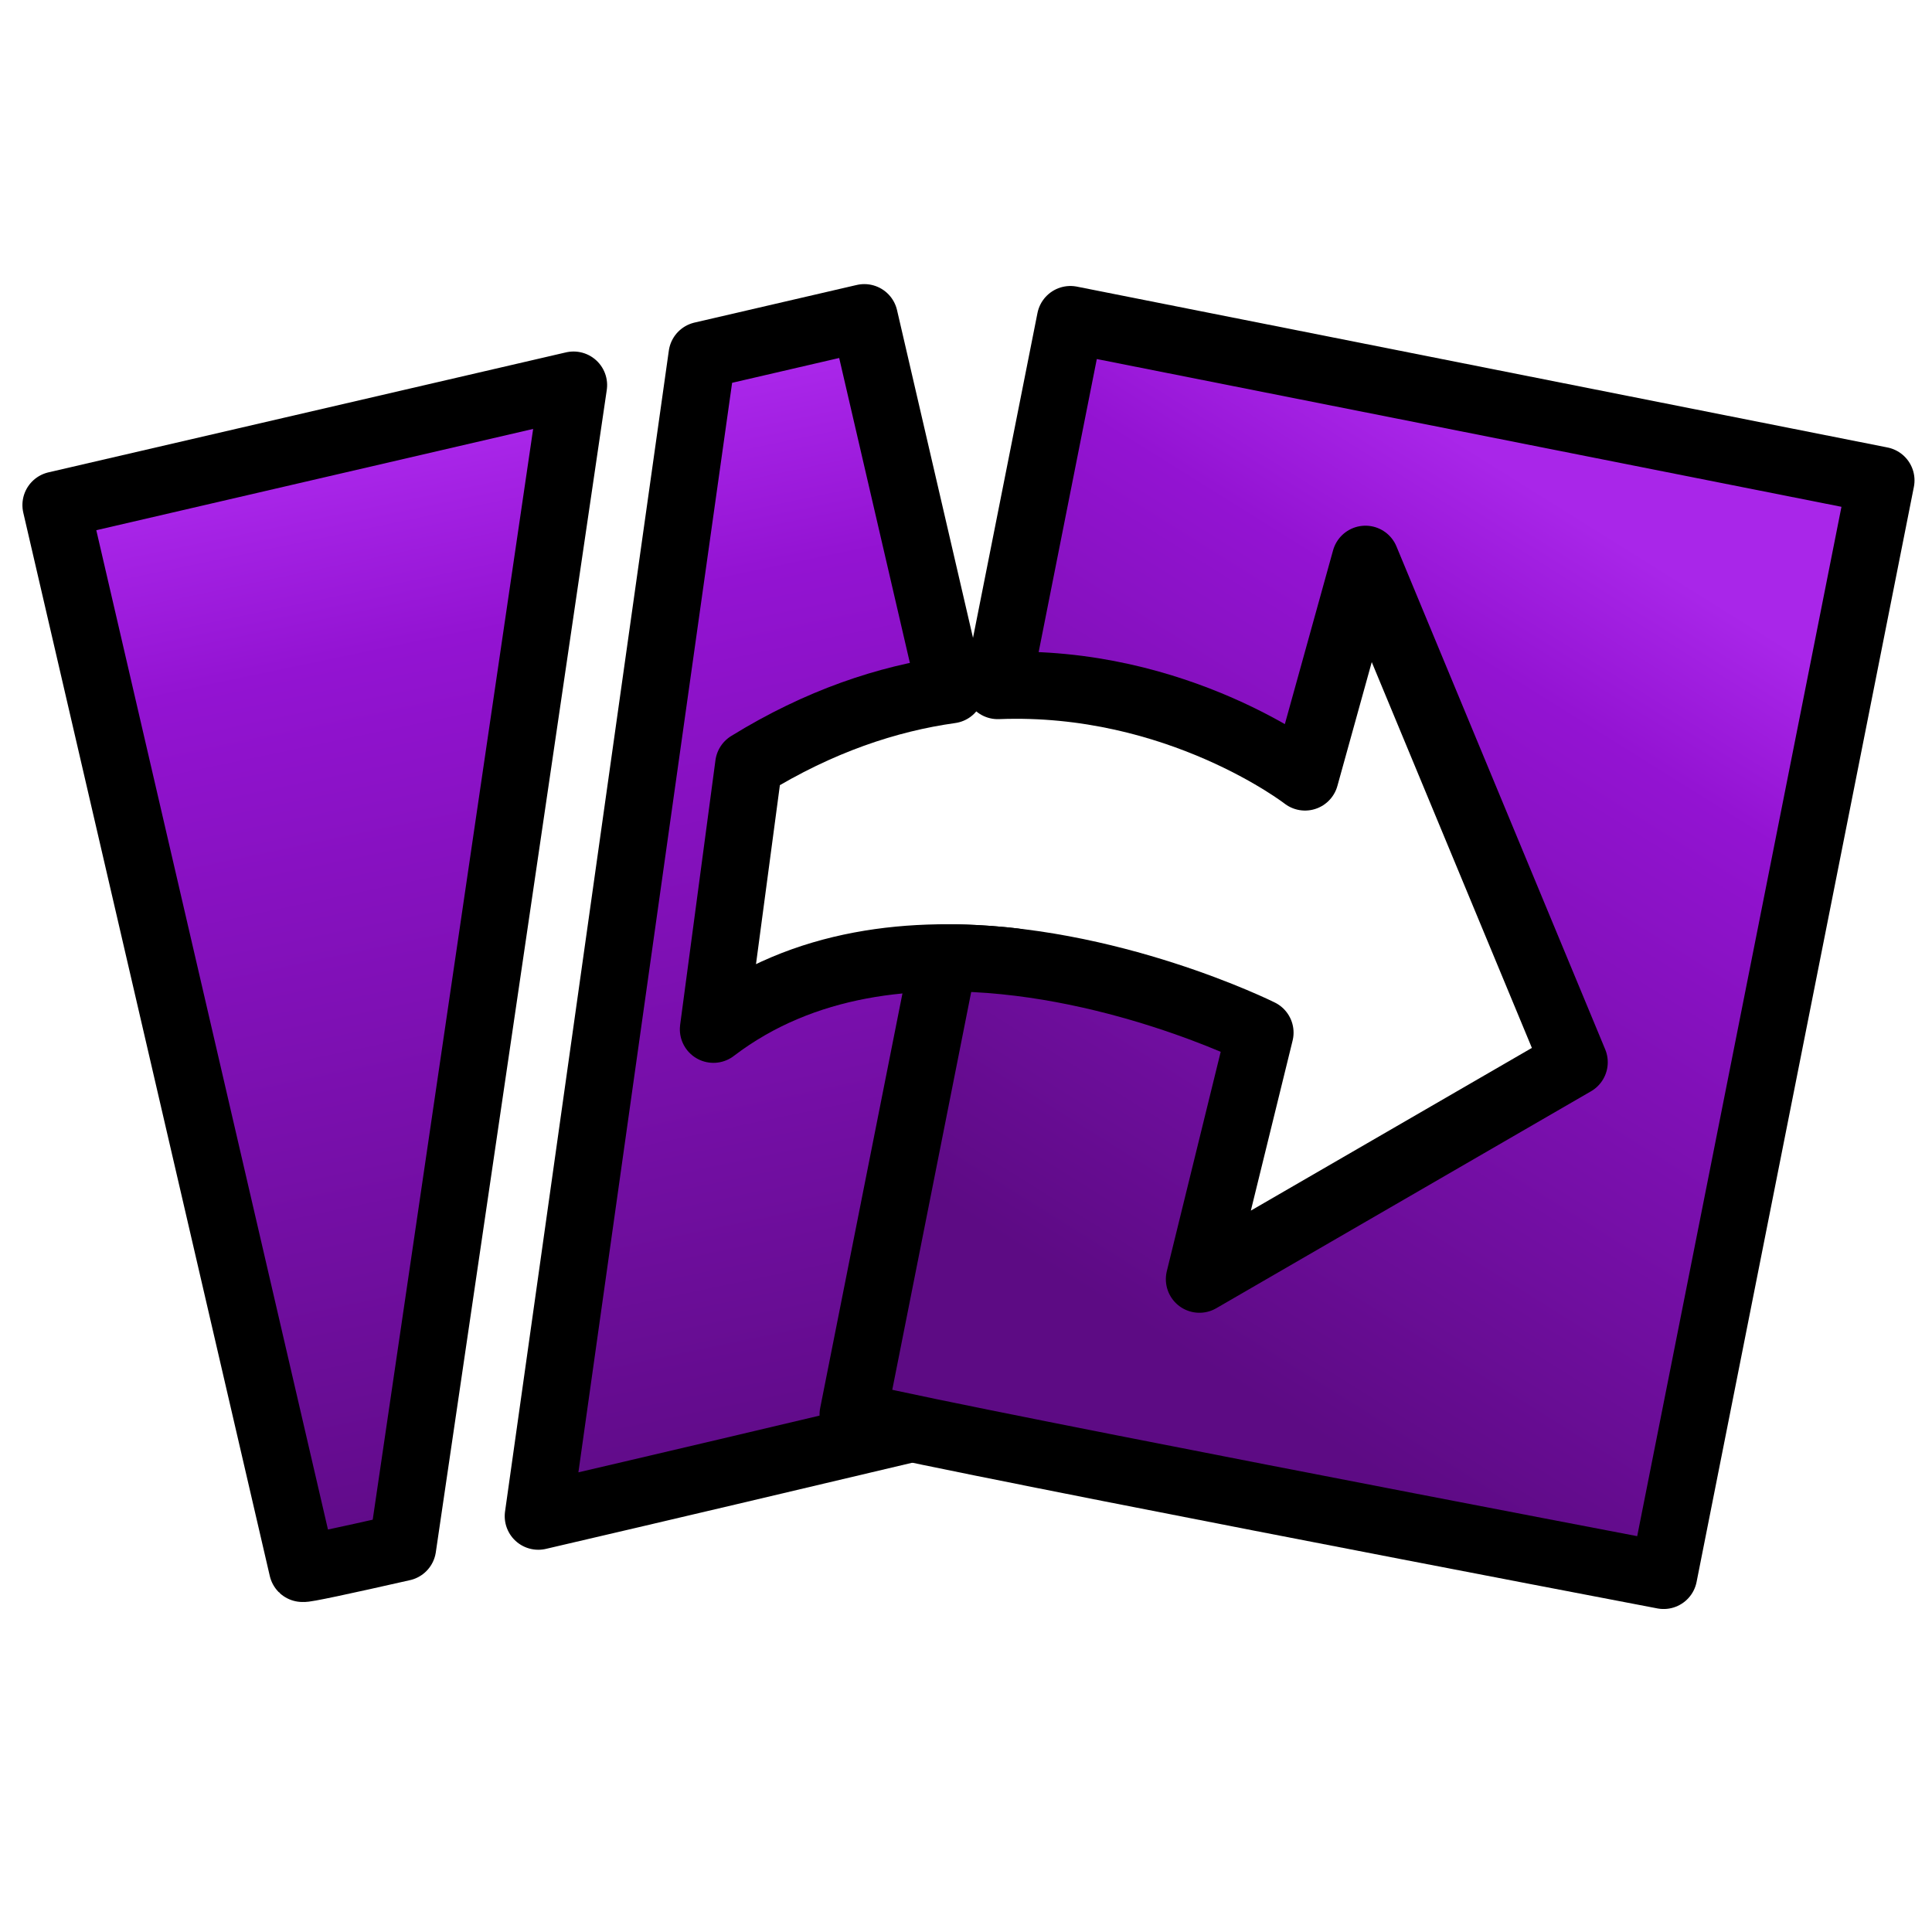
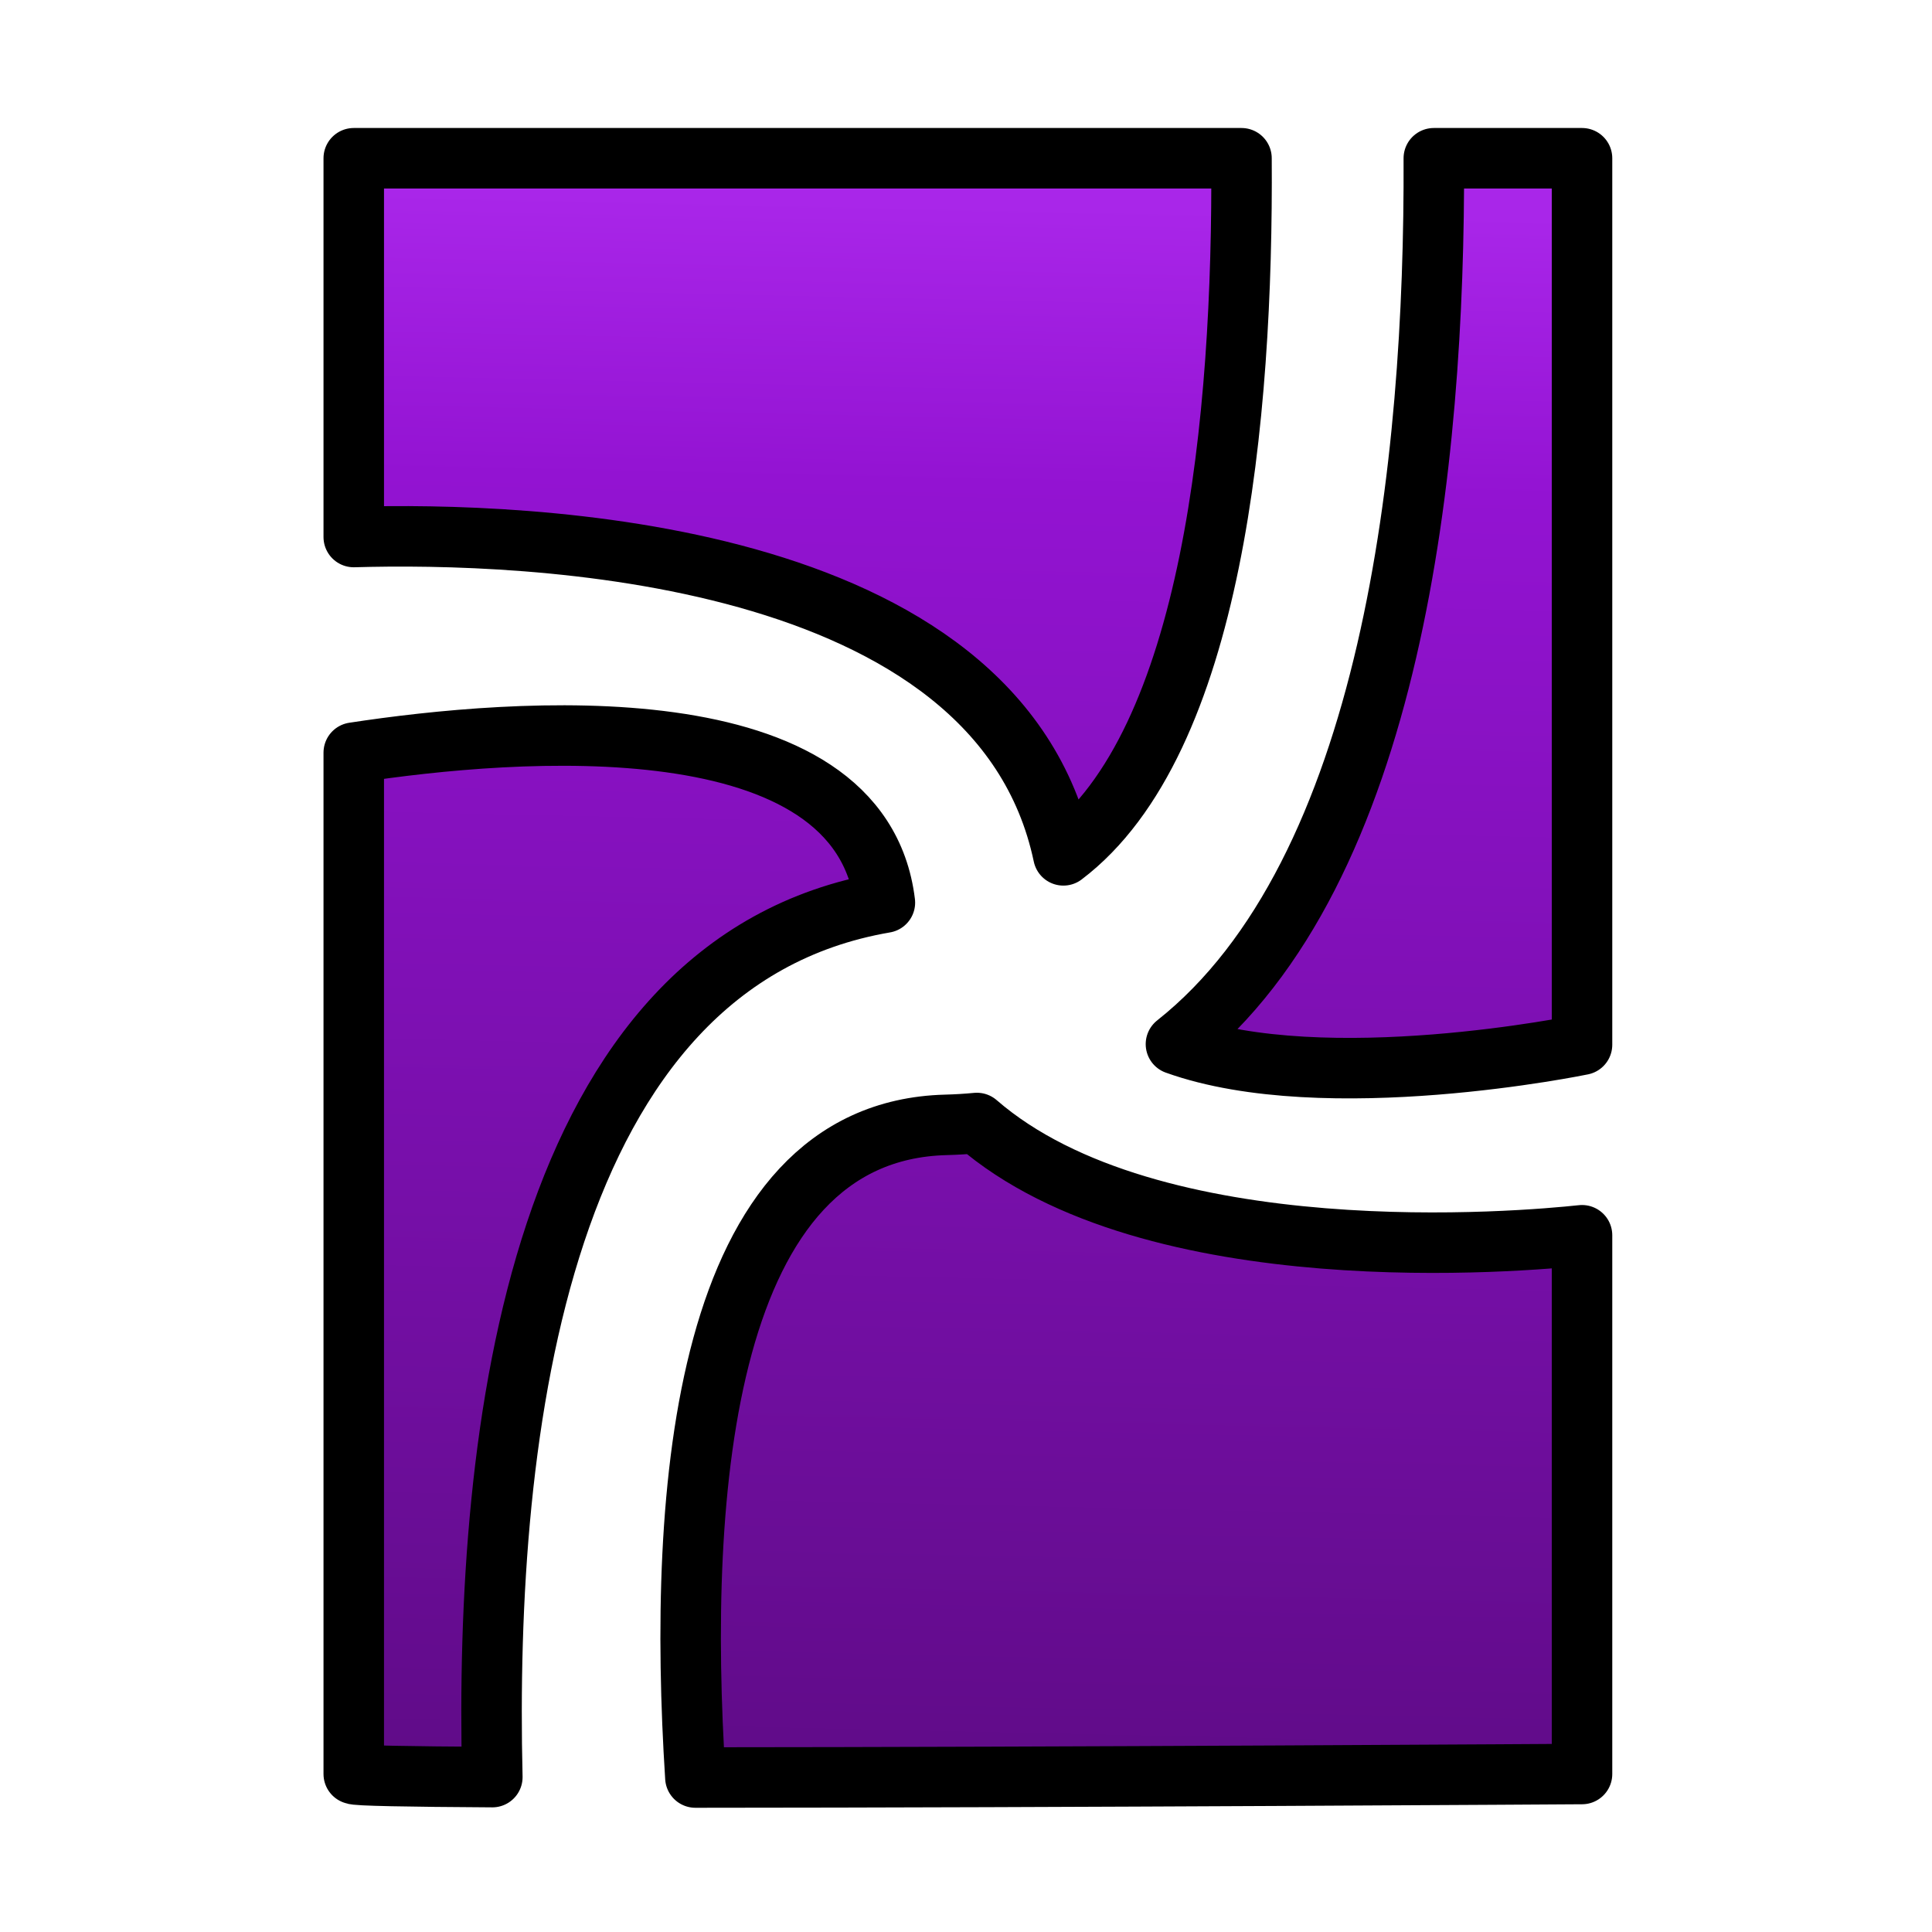
<svg xmlns="http://www.w3.org/2000/svg" viewBox="0 0 511 511" width="511" height="511">
  <defs>
-     <linearGradient id="14420784098148839707" x1="134.576" y1="114.444" x2="194.471" y2="401.407" gradientTransform="matrix(0.004438812,0.000780557,-0.001029035,0.003366983,0.07172476,-0.4613532)">
+     <linearGradient id="15382865307833196530" x1="272.671" y1="54.285" x2="263.109" y2="488.121" gradientTransform="matrix(0.003078166,0,0,0.002334878,-0.2880105,-0.09772766)">
      <stop stop-color="#a926e9" />
      <stop offset="0.171" stop-color="#9313d2" />
-       <stop offset="1" stop-color="#5d0b84" />
-     </linearGradient>
-     <linearGradient id="5283457251624641241" x1="448.018" y1="155.17" x2="319.035" y2="361.577" gradientTransform="matrix(0.003678487,0,0,0.003010551,-0.8300221,-0.254462)">
-       <stop stop-color="#a926e9" />
-       <stop offset="0.193" stop-color="#9313d2" />
      <stop offset="1" stop-color="#5d0b84" />
    </linearGradient>
  </defs>
  <g>
    <g>
      <g>
-         <path d="M266.782,201.228 C244.475,193.296 218.066,189.638 193.479,200.738 C193.479,200.738 215.913,141.224 215.913,141.224 C234.67,134.91 251.701,133.371 266.782,134.711 C266.782,134.711 266.782,43.713 266.782,43.713 C266.782,43.713 227.106,43.713 227.106,43.713 C227.106,43.713 126.638,304.317 126.638,304.317 C184.997,304.282 266.782,303.753 266.782,303.753 C266.782,303.753 266.782,201.228 266.782,201.228 ZM195.673,43.713 C195.673,43.713 69.106,43.713 69.106,43.713 C69.106,43.713 69.106,303.753 69.106,303.753 C69.284,304.03 78.754,304.187 93.462,304.262 C93.462,304.262 195.673,43.713 195.673,43.713 Z" transform="matrix(1.081542,-0.2507302,0.2507302,1.081542,-70.89018,103.6382)" fill="url('#14420784098148839707')" stroke="#000000" stroke-width="16" stroke-linecap="round" stroke-linejoin="round" />
-       </g>
-       <g>
-         <path d="M296.595,132.401 C339.569,130.726 369.794,154.177 369.794,154.177 C369.794,154.177 384.185,102.312 384.185,102.312 C384.185,102.312 433.914,222.133 433.914,222.133 C433.914,222.133 344.636,273.821 344.636,273.821 C344.636,273.821 359.062,215.085 359.062,215.085 C359.062,215.085 322.868,197.058 283.724,197.264 C283.724,197.264 262.132,306.078 262.132,306.078 C262.747,307.639 455.228,344.394 455.228,344.394 C455.228,344.394 506.993,83.523 506.993,83.523 C506.993,83.523 313.897,45.207 313.897,45.207 C313.897,45.207 296.595,132.401 296.595,132.401 Z" transform="matrix(1.110224,0,0,1.110224,-65.38285,34.33381)" fill="url('#5283457251624641241')" stroke="#000000" stroke-width="16" stroke-linecap="round" stroke-linejoin="round" />
+         <path d="M93.566,142.039 C137.965,140.733 264.006,144.371 281.257,226.234 C320.797,196.287 328.832,110.568 328.366,41.856 C328.366,41.856 93.566,41.856 93.566,41.856 C93.566,41.856 93.566,142.039 93.566,142.039 ZM93.566,199.073 C93.566,199.073 93.566,469.213 93.566,469.213 C93.845,469.648 107.983,469.902 130.219,470.032 C128.001,378.486 142.401,254.481 234.047,238.733 C227.51,185.049 136.076,192.588 93.566,199.073 ZM311.029,276.166 C350.634,290.369 418.434,276.32 418.434,276.32 C418.434,276.32 418.434,41.856 418.434,41.856 C418.434,41.856 379.234,41.856 379.234,41.856 C379.582,122.502 368.344,230.798 311.029,276.166 ZM258.377,297.024 C255.699,297.28 252.964,297.446 250.17,297.519 C185.903,299.2 179.047,394.098 183.925,470.143 C280.057,470.109 418.434,469.213 418.434,469.213 C418.434,469.213 418.434,326.719 418.434,326.719 C403.014,328.378 304.635,337.161 258.377,297.024 Z" fill="url('#15382865307833196530')" stroke="#000000" stroke-width="16" stroke-linecap="round" stroke-linejoin="round" />
      </g>
    </g>
  </g>
</svg>
